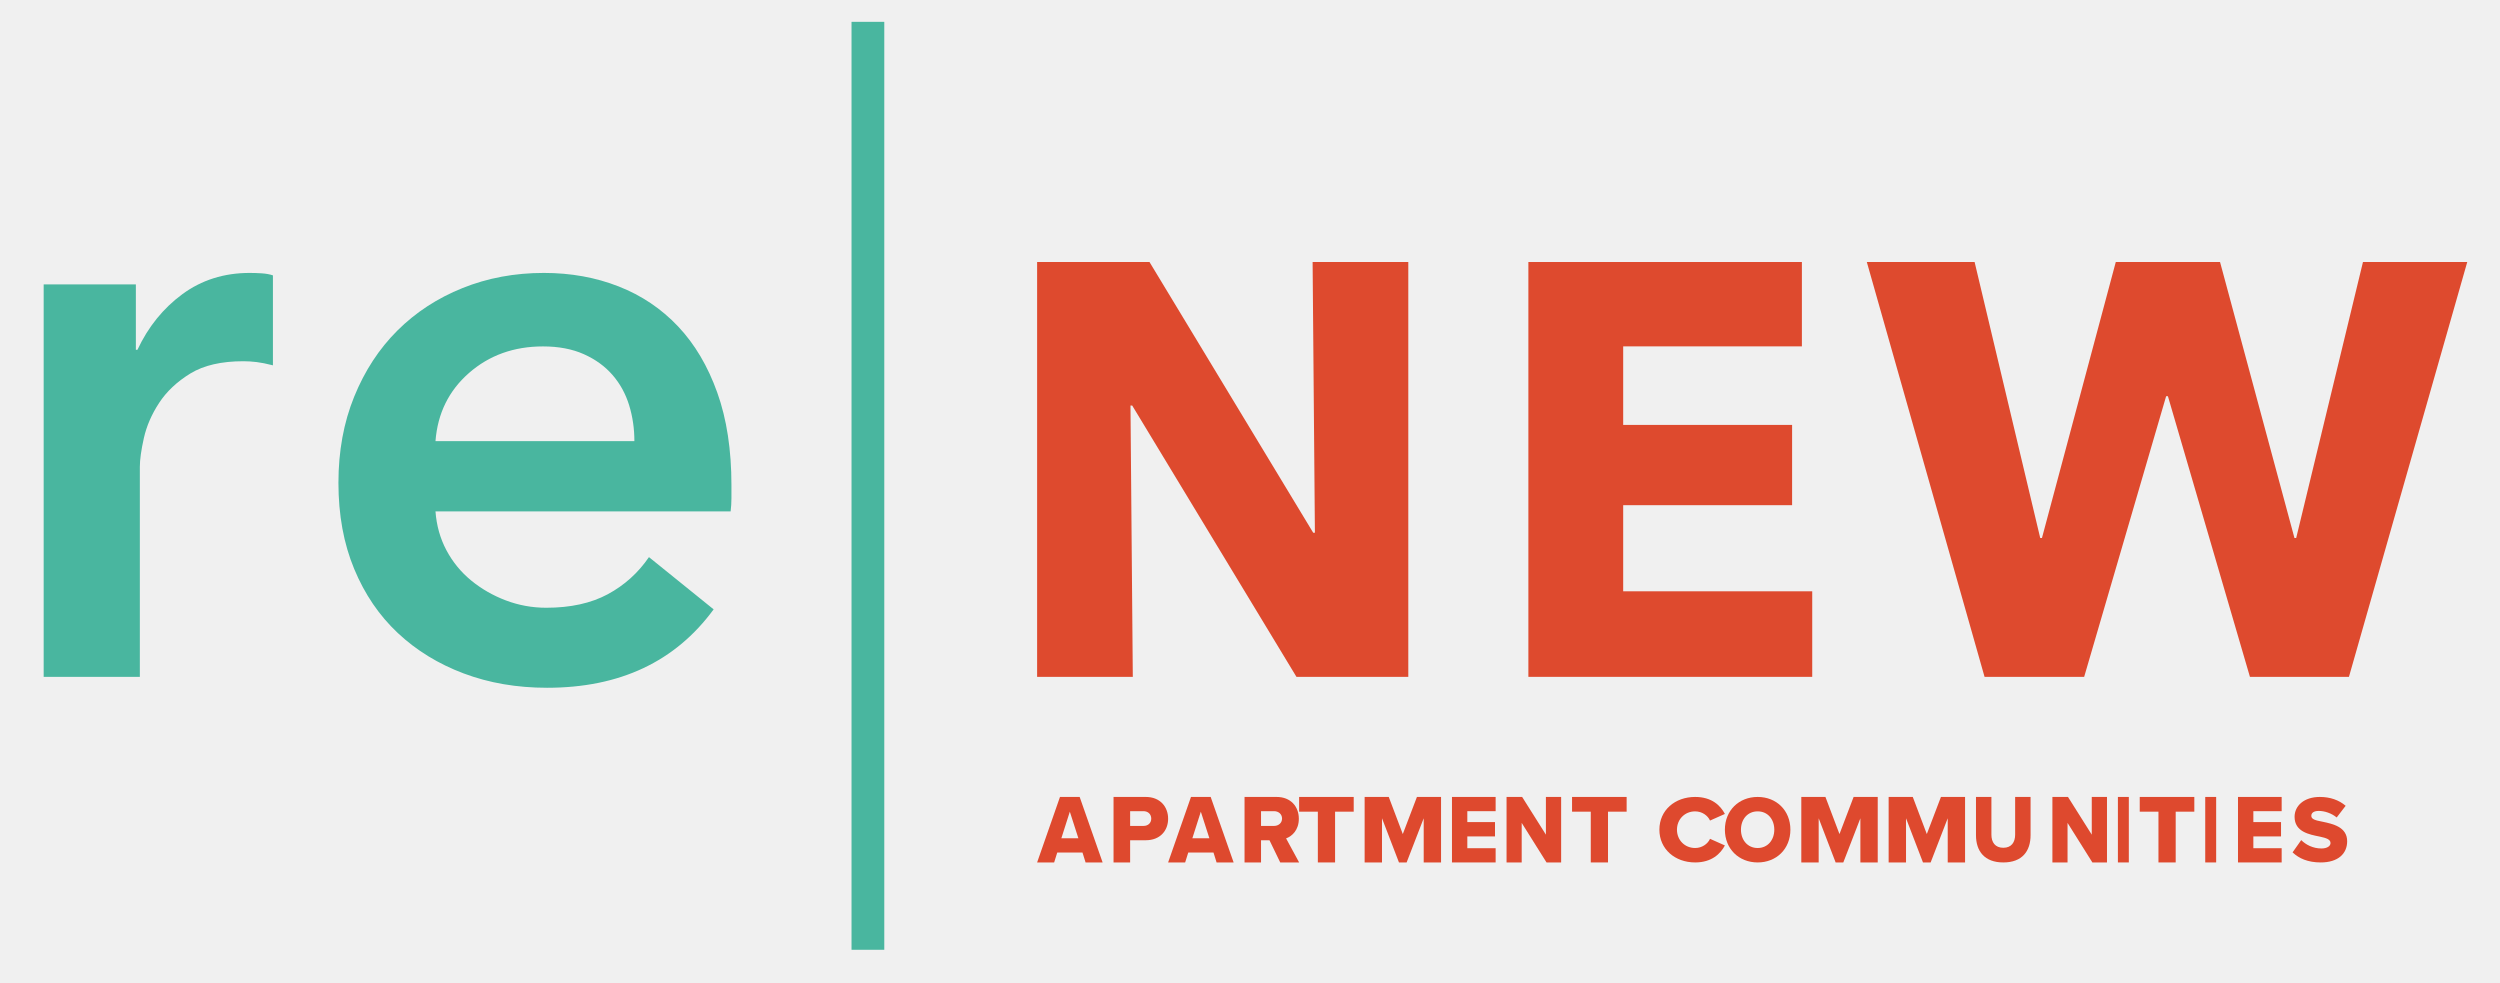
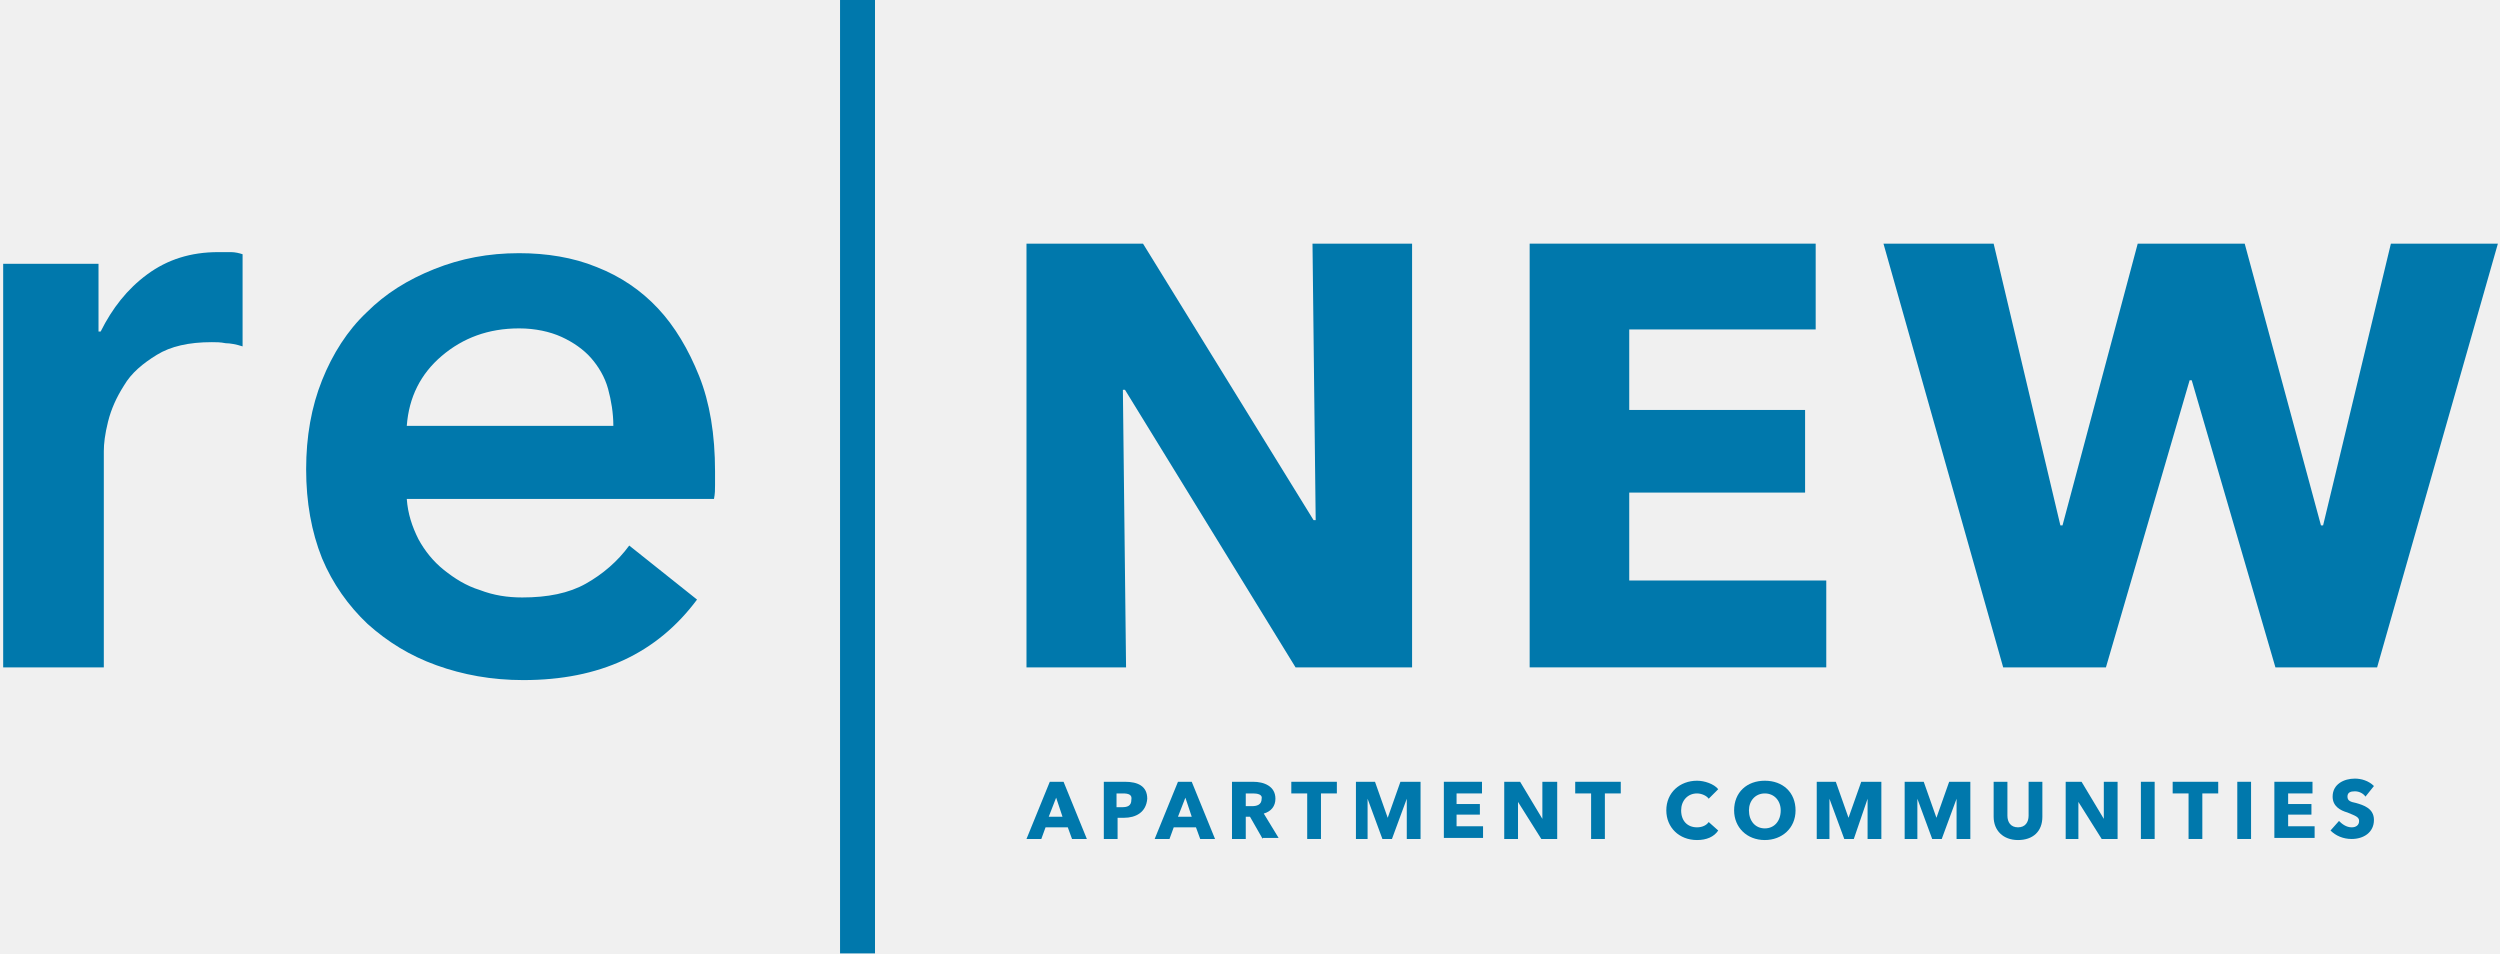
- <svg xmlns="http://www.w3.org/2000/svg" viewBox="0 0 229 90" version="1.1">
-   <g id="renew-logo" stroke="none" stroke-width="1" fill="none" fill-rule="evenodd">
-     <path d="M4,26.049 L12.445,26.049 L12.445,32.04 L12.591,32.04 C13.57,29.944 14.941,28.246 16.703,26.947 C18.466,25.649 20.523,25 22.872,25 C23.214,25 23.582,25.013 23.973,25.037 C24.365,25.063 24.706,25.125 25,25.224 L25,33.464 C24.413,33.314 23.913,33.214 23.497,33.164 C23.079,33.114 22.676,33.089 22.285,33.089 C20.276,33.089 18.662,33.464 17.436,34.212 C16.214,34.962 15.258,35.861 14.573,36.909 C13.888,37.956 13.424,39.031 13.177,40.129 C12.932,41.228 12.81,42.103 12.81,42.751 L12.81,62 L4,62 L4,26.049 Z" id="Fill-1" fill="#49B69F" />
-     <path d="M58.11,40.41 C58.11,39.263 57.95,38.165 57.629,37.118 C57.306,36.072 56.802,35.149 56.11,34.352 C55.419,33.553 54.543,32.919 53.481,32.443 C52.418,31.969 51.172,31.732 49.741,31.732 C47.074,31.732 44.815,32.543 42.962,34.163 C41.11,35.785 40.085,37.866 39.89,40.41 L58.11,40.41 Z M67,44.449 L67,45.646 C67,46.045 66.973,46.445 66.926,46.842 L39.89,46.842 C39.986,48.141 40.32,49.324 40.888,50.395 C41.457,51.468 42.21,52.39 43.147,53.163 C44.087,53.936 45.15,54.548 46.331,54.996 C47.517,55.445 48.753,55.67 50.037,55.67 C52.259,55.67 54.134,55.257 55.667,54.435 C57.197,53.611 58.454,52.478 59.445,51.032 L65.369,55.818 C61.864,60.605 56.778,63 50.112,63 C47.344,63 44.802,62.562 42.482,61.69 C40.16,60.819 38.147,59.584 36.443,57.988 C34.74,56.392 33.407,54.435 32.445,52.117 C31.481,49.797 31,47.167 31,44.225 C31,41.333 31.481,38.702 32.445,36.333 C33.407,33.965 34.727,31.945 36.406,30.274 C38.085,28.603 40.074,27.308 42.37,26.385 C44.666,25.462 47.148,25 49.816,25 C52.282,25 54.568,25.412 56.666,26.236 C58.765,27.058 60.579,28.28 62.112,29.9 C63.642,31.52 64.838,33.542 65.702,35.96 C66.568,38.379 67,41.208 67,44.449 L67,44.449 Z" id="Fill-3" fill="#49B69F" />
-     <polygon id="Fill-5" fill="#DE4A2E" points="118.756 62 103.711 37.149 103.552 37.149 103.765 62 95 62 95 24 105.294 24 120.289 48.797 120.445 48.797 120.235 24 129 24 129 62" />
-     <polygon id="Fill-7" fill="#DE4A2E" points="140 62 140 24 165.053 24 165.053 31.728 148.684 31.728 148.684 38.922 164.156 38.922 164.156 46.275 148.684 46.275 148.684 54.164 166 54.164 166 62" />
-     <polygon id="Fill-9" fill="#DE4A2E" points="215.163 62 206.094 62 198.58 36.29 198.419 36.29 190.909 62 181.786 62 171 24 180.874 24 186.884 49.279 187.043 49.279 193.806 24 203.356 24 210.172 49.279 210.331 49.279 216.448 24 226 24" />
-     <polygon id="Fill-11" fill="#49B69F" points="78 87 81 87 81 2 78 2" />
-     <path d="M97.219,76.788 L98.78,76.788 L97.996,74.35 L97.219,76.788 Z M99.156,78.092 L96.844,78.092 L96.56,79 L95,79 L97.095,73 L98.897,73 L101,79 L99.439,79 L99.156,78.092 Z" id="Fill-13" fill="#DE492E" />
-     <path d="M104.747,74.304 L103.52,74.304 L103.52,75.654 L104.747,75.654 C105.154,75.654 105.454,75.394 105.454,74.988 C105.454,74.574 105.154,74.304 104.747,74.304 L104.747,74.304 Z M102,73 L104.95,73 C106.276,73 107,73.909 107,74.998 C107,76.077 106.276,76.967 104.95,76.967 L103.52,76.967 L103.52,79 L102,79 L102,73 Z" id="Fill-14" fill="#DE492E" />
-     <path d="M109.219,76.788 L110.78,76.788 L109.996,74.35 L109.219,76.788 Z M111.156,78.092 L108.844,78.092 L108.56,79 L107,79 L109.095,73 L110.898,73 L113,79 L111.439,79 L111.156,78.092 Z" id="Fill-15" fill="#DE492E" />
-     <path d="M116.707,74.304 L115.51,74.304 L115.51,75.654 L116.707,75.654 C117.102,75.654 117.436,75.394 117.436,74.979 C117.436,74.565 117.102,74.304 116.707,74.304 L116.707,74.304 Z M116.284,76.967 L115.51,76.967 L115.51,79 L114,79 L114,73 L116.935,73 C118.235,73 118.973,73.882 118.973,74.998 C118.973,76.04 118.349,76.598 117.805,76.797 L119,79 L117.269,79 L116.284,76.967 Z" id="Fill-16" fill="#DE492E" />
-     <polygon id="Fill-17" fill="#DE492E" points="120.715 74.349 119 74.349 119 73 124 73 124 74.349 122.293 74.349 122.293 79 120.715 79" />
-     <polygon id="Fill-18" fill="#DE492E" points="130.411 74.952 128.847 79 128.145 79 126.591 74.952 126.591 79 125 79 125 73 127.21 73 128.496 76.4 129.791 73 132 73 132 79 130.411 79" />
-     <polygon id="Fill-19" fill="#DE492E" points="133 73 137 73 137 74.304 134.407 74.304 134.407 75.303 136.942 75.303 136.942 76.616 134.407 76.616 134.407 77.696 137 77.696 137 79 133 79" />
-     <polygon id="Fill-20" fill="#DE492E" points="139.387 75.376 139.387 79 138 79 138 73 139.428 73 141.605 76.455 141.605 73 143 73 143 79 141.662 79" />
-     <polygon id="Fill-21" fill="#DE492E" points="145.715 74.349 144 74.349 144 73 149 73 149 74.349 147.293 74.349 147.293 79 145.715 79" />
-     <path d="M152,76 C152,74.208 153.435,73 155.276,73 C156.804,73 157.596,73.79 158,74.557 L156.638,75.164 C156.435,74.704 155.911,74.322 155.276,74.322 C154.319,74.322 153.61,75.052 153.61,76 C153.61,76.948 154.319,77.677 155.276,77.677 C155.911,77.677 156.435,77.296 156.638,76.835 L158,77.443 C157.604,78.192 156.804,79 155.276,79 C153.435,79 152,77.783 152,76" id="Fill-22" fill="#DE492E" />
-     <path d="M161.003,74.321 C160.07,74.321 159.472,75.052 159.472,75.999 C159.472,76.939 160.07,77.678 161.003,77.678 C161.929,77.678 162.526,76.939 162.526,75.999 C162.526,75.052 161.929,74.321 161.003,74.321 M161.003,73 C162.72,73 164,74.235 164,75.999 C164,77.765 162.72,79 161.003,79 C159.287,79 158,77.765 158,75.999 C158,74.235 159.287,73 161.003,73" id="Fill-23" fill="#DE492E" />
-     <polygon id="Fill-24" fill="#DE492E" points="170.411 74.952 168.847 79 168.144 79 166.591 74.952 166.591 79 165 79 165 73 167.21 73 168.496 76.4 169.791 73 172 73 172 79 170.411 79" />
-     <polygon id="Fill-25" fill="#DE492E" points="178.411 74.952 176.847 79 176.145 79 174.591 74.952 174.591 79 173 79 173 73 175.21 73 176.496 76.4 177.791 73 180 73 180 79 178.411 79" />
-     <path d="M181,73 L182.413,73 L182.413,76.456 C182.413,77.153 182.753,77.656 183.504,77.656 C184.248,77.656 184.587,77.153 184.587,76.456 L184.587,73 L186,73 L186,76.499 C186,77.966 185.233,79 183.504,79 C181.775,79 181,77.957 181,76.508 L181,73 Z" id="Fill-26" fill="#DE492E" />
-     <polygon id="Fill-27" fill="#DE492E" points="189.387 75.376 189.387 79 188 79 188 73 189.428 73 191.605 76.455 191.605 73 193 73 193 79 191.662 79" />
-     <polygon id="Fill-28" fill="#DE492E" points="194 79 195 79 195 73 194 73" />
-     <polygon id="Fill-29" fill="#DE492E" points="197.715 74.349 196 74.349 196 73 201 73 201 74.349 199.293 74.349 199.293 79 197.715 79" />
-     <polygon id="Fill-30" fill="#DE492E" points="202 79 203 79 203 73 202 73" />
-     <polygon id="Fill-31" fill="#DE492E" points="205 73 209 73 209 74.304 206.407 74.304 206.407 75.303 208.942 75.303 208.942 76.616 206.407 76.616 206.407 77.696 209 77.696 209 79 205 79" />
-     <path d="M210.792,76.953 C211.211,77.371 211.856,77.72 212.648,77.72 C213.162,77.72 213.476,77.502 213.476,77.223 C213.476,76.892 213.101,76.762 212.482,76.631 C211.523,76.439 210.183,76.196 210.183,74.82 C210.183,73.845 211.011,73 212.5,73 C213.432,73 214.242,73.279 214.861,73.81 L214.041,74.881 C213.555,74.481 212.918,74.281 212.404,74.281 C211.907,74.281 211.716,74.481 211.716,74.734 C211.716,75.038 212.073,75.142 212.718,75.264 C213.676,75.464 215,75.743 215,77.058 C215,78.224 214.138,79 212.578,79 C211.402,79 210.584,78.633 210,78.077 L210.792,76.953 Z" id="Fill-32" fill="#DE492E" />
+ <svg xmlns="http://www.w3.org/2000/svg" xmlns:xlink="http://www.w3.org/1999/xlink" version="1.1" x="0px" y="0px" viewBox="0 0 236 90" style="enable-background:new 0 0 236 90;" xml:space="preserve">
+   <style type="text/css">
+ 	.st0{fill:#0078AC;}
+ 	.st1{fill:#FFFFFF;}
+ </style>
+   <symbol id="Colors" viewBox="-117.8 -45 235.6 90">
+     <g>
+       <g>
+         <g>
+           <path class="st0" d="M-117.8,20.1h9.1v-6.4h0.2c1.1,2.2,2.5,4,4.4,5.4c1.9,1.4,4.1,2.1,6.7,2.1c0.4,0,0.8,0,1.2,0      c0.4,0,0.8-0.1,1.1-0.2v-8.7c-0.6,0.2-1.2,0.3-1.6,0.3c-0.5,0.1-0.9,0.1-1.3,0.1c-2.2,0-3.9-0.4-5.2-1.2      c-1.3-0.8-2.4-1.7-3.1-2.9c-0.7-1.1-1.2-2.2-1.5-3.4c-0.3-1.2-0.4-2.1-0.4-2.8V-18h-9.5V20.1z" />
+           <path class="st0" d="M-60.1,4.8c0,1.2-0.2,2.4-0.5,3.5c-0.3,1.1-0.9,2.1-1.6,2.9c-0.7,0.8-1.7,1.5-2.8,2c-1.1,0.5-2.5,0.8-4,0.8      c-2.9,0-5.3-0.9-7.3-2.6c-2-1.7-3.1-3.9-3.3-6.6H-60.1z M-50.5,0.5v-1.3c0-0.4,0-0.8-0.1-1.3h-29c0.1-1.4,0.5-2.6,1.1-3.8      c0.6-1.1,1.4-2.1,2.4-2.9c1-0.8,2.1-1.5,3.4-1.9c1.3-0.5,2.6-0.7,4-0.7c2.4,0,4.4,0.4,6,1.3c1.6,0.9,3,2.1,4.1,3.6l6.4-5.1      c-3.8-5.1-9.2-7.6-16.4-7.6c-3,0-5.7,0.5-8.2,1.4c-2.5,0.9-4.6,2.2-6.5,3.9c-1.8,1.7-3.3,3.8-4.3,6.2c-1,2.5-1.5,5.3-1.5,8.4      c0,3.1,0.5,5.9,1.5,8.4c1,2.5,2.4,4.7,4.2,6.4c1.8,1.8,3.9,3.1,6.4,4.1c2.5,1,5.1,1.5,8,1.5c2.6,0,5.1-0.4,7.3-1.3      c2.3-0.9,4.2-2.2,5.8-3.9c1.6-1.7,2.9-3.9,3.9-6.4C-51,7-50.5,4-50.5,0.5" />
+         </g>
+         <rect x="-38.7" y="-45" class="st0" width="3.3" height="90" />
+       </g>
+       <g>
+         <polygon class="st0" points="4.3,-18 -11.8,8.2 -12,8.2 -11.7,-18 -21.1,-18 -21.1,22 -10.1,22 6,-4.1 6.2,-4.1 5.9,22 15.3,22      15.3,-18    " />
+         <polygon class="st0" points="26.4,-18 26.4,22 53.4,22 53.4,13.9 35.8,13.9 35.8,6.3 52.4,6.3 52.4,-1.5 35.8,-1.5 35.8,-9.8      54.4,-9.8 54.4,-18    " />
+         <polygon class="st0" points="106.4,-18 96.8,-18 88.9,9.1 88.7,9.1 80.8,-18 71.1,-18 59.8,22 70.2,22 76.5,-4.6 76.7,-4.6      83.8,22 93.9,22 101.1,-4.6 101.3,-4.6 107.7,22 117.8,22    " />
+         <line class="st0" x1="117.8" y1="22" x2="106.4" y2="-18" />
+       </g>
+     </g>
+     <g>
+       <path class="st0" d="M-16.8-34.2l-0.4,1.1h-2.1l-0.4-1.1h-1.4l2.2,5.4h1.3l2.2-5.4H-16.8z M-18.3-30.3l-0.7-1.8h1.3L-18.3-30.3z" />
+       <path class="st0" d="M-11.9-32.2h-0.6v-2h-1.3v5.4h2c1.2,0,2.1-0.4,2.1-1.6C-9.8-31.7-10.8-32.2-11.9-32.2z M-12-29.9h-0.6v-1.3    h0.5c0.5,0,0.9,0.1,0.9,0.7C-11.1-30-11.5-29.9-12-29.9z" />
+       <path class="st0" d="M-4.7-34.2l-0.4,1.1h-2.1l-0.4-1.1h-1.4l2.2,5.4h1.3l2.2-5.4H-4.7z M-6.1-30.3l-0.7-1.8h1.3L-6.1-30.3z" />
+       <path class="st0" d="M1.2-34.2l-1.2,2.1h-0.4v-2.1h-1.3v5.4h2c1,0,2.1-0.4,2.1-1.6c0-0.7-0.4-1.2-1.1-1.4l1.4-2.3H1.2z M0.3-29.9    h-0.7v-1.2h0.6c0.4,0,0.9,0.1,0.9,0.7C1.2-30,0.7-29.9,0.3-29.9z" />
+       <path class="st0" d="M6.7-29.9v-4.3H5.4v4.3H3.9v1.1h4.3v-1.1H6.7z" />
+       <path class="st0" d="M14.8-34.2l0,3.8h0l-1.4-3.8h-0.9l-1.4,3.8h0l0-3.8H10v5.4h1.8l1.2-3.4h0l1.2,3.4h1.9v-5.4H14.8z" />
+       <path class="st0" d="M18.3-34.2v5.4h3.6v-1.1h-2.4v-1h2.2v-1h-2.2v-1.1h2.5v-1.1H18.3z" />
+       <path class="st0" d="M27.5-34.2l-2.2,3.5h0l0-3.5h-1.3v5.4h1.5l2.1-3.5h0l0,3.5H29v-5.4H27.5z" />
+       <path class="st0" d="M33.5-29.9v-4.3h-1.3v4.3h-1.5v1.1H35v-1.1H33.5z" />
+       <path class="st0" d="M42.2-34.3c-1.7,0-2.9,1.2-2.9,2.8c0,1.7,1.3,2.8,2.9,2.8c0.7,0,1.6-0.3,2-0.8l-0.9-0.9    c-0.2,0.3-0.7,0.5-1.1,0.5c-0.9,0-1.5-0.7-1.5-1.6c0-1,0.6-1.6,1.5-1.6c0.5,0,0.9,0.2,1.1,0.5l0.9-0.8    C43.8-34,43.1-34.3,42.2-34.3z" />
+       <path class="st0" d="M48.6-34.3c-1.7,0-2.9,1.2-2.9,2.8c0,1.7,1.2,2.8,2.9,2.8c1.7,0,2.9-1.1,2.9-2.8    C51.5-33.2,50.2-34.3,48.6-34.3z M48.6-29.9c-0.9,0-1.5-0.7-1.5-1.6c0-1,0.6-1.7,1.5-1.7c0.9,0,1.5,0.7,1.5,1.7    C50.1-30.6,49.5-29.9,48.6-29.9z" />
+       <path class="st0" d="M58.3-34.2l0,3.8h0L57-34.2h-0.9l-1.4,3.8h0l0-3.8h-1.2v5.4h1.8l1.2-3.4h0l1.2,3.4h1.9v-5.4H58.3z" />
+       <path class="st0" d="M66.7-34.2l0,3.8h0l-1.4-3.8h-0.9l-1.4,3.8h0l0-3.8h-1.2v5.4h1.8l1.2-3.4h0l1.2,3.4H68v-5.4H66.7z" />
+       <path class="st0" d="M72.5-34.3c-1.4,0-2.3,0.9-2.3,2.2v3.3h1.3v-3.2c0-0.6,0.3-1.1,1-1.1c0.7,0,1,0.5,1,1.1v3.2h1.3v-3.3    C74.8-33.5,73.9-34.3,72.5-34.3z" />
+       <path class="st0" d="M80.4-34.2l-2.2,3.5h0l0-3.5H77v5.4h1.5l2.1-3.5h0l0,3.5h1.3v-5.4H80.4z" />
+       <path class="st0" d="M84.1-34.2v5.4h1.3v-5.4H84.1z" />
+       <path class="st0" d="M89.9-29.9v-4.3h-1.3v4.3h-1.5v1.1h4.3v-1.1H89.9z" />
+       <path class="st0" d="M93.2-34.2v5.4h1.3v-5.4H93.2z" />
+       <path class="st0" d="M96.7-34.2v5.4h3.6v-1.1H98v-1h2.2v-1H98v-1.1h2.5v-1.1H96.7z" />
+       <path class="st0" d="M105.3-30.2c-0.2,0.3-0.6,0.5-1,0.5s-0.7-0.1-0.7-0.5c0-0.4,0.3-0.5,0.8-0.6c0.7-0.2,1.7-0.5,1.7-1.6    c0-1.2-1-1.8-2.1-1.8c-0.8,0-1.5,0.3-2,0.8l0.8,0.9c0.3-0.3,0.7-0.6,1.2-0.6c0.4,0,0.7,0.2,0.7,0.6c0,0.4-0.4,0.5-1.1,0.8    c-0.7,0.2-1.4,0.6-1.4,1.5c0,1.2,1.1,1.7,2.1,1.7c0.6,0,1.3-0.2,1.8-0.7L105.3-30.2z" />
+     </g>
+   </symbol>
+   <symbol id="White_Primary" viewBox="-117.8 -29.1 235.6 58.1">
+     <g>
+       <path class="st1" d="M-117.8,27.1h9.1v-6.4h0.2c1.1,2.2,2.5,4,4.4,5.4c1.9,1.4,4.1,2.1,6.7,2.1c0.4,0,0.8,0,1.2,0    c0.4,0,0.8-0.1,1.1-0.2v-8.7c-0.6,0.2-1.2,0.3-1.6,0.3c-0.5,0.1-0.9,0.1-1.3,0.1c-2.2,0-3.9-0.4-5.2-1.2c-1.3-0.8-2.4-1.7-3.1-2.9    c-0.7-1.1-1.2-2.2-1.5-3.4c-0.3-1.2-0.4-2.1-0.4-2.8V-11h-9.5V27.1z" />
+       <path class="st1" d="M-60.1,11.9c0,1.2-0.2,2.4-0.5,3.5c-0.3,1.1-0.9,2.1-1.6,2.9c-0.7,0.8-1.7,1.5-2.8,2c-1.1,0.5-2.5,0.8-4,0.8    c-2.9,0-5.3-0.9-7.3-2.6c-2-1.7-3.1-3.9-3.3-6.6H-60.1z M-50.5,7.6V6.3c0-0.4,0-0.8-0.1-1.3h-29c0.1-1.4,0.5-2.6,1.1-3.8    c0.6-1.1,1.4-2.1,2.4-2.9c1-0.8,2.1-1.5,3.4-1.9c1.3-0.5,2.6-0.7,4-0.7c2.4,0,4.4,0.4,6,1.3c1.6,0.9,3,2.1,4.1,3.6l6.4-5.1    c-3.8-5.1-9.2-7.6-16.4-7.6c-3,0-5.7,0.5-8.2,1.4c-2.5,0.9-4.6,2.2-6.5,3.9c-1.8,1.7-3.3,3.8-4.3,6.2c-1,2.5-1.5,5.3-1.5,8.4    c0,3.1,0.5,5.9,1.5,8.4c1,2.5,2.4,4.7,4.2,6.4c1.8,1.8,3.9,3.1,6.4,4.1c2.5,1,5.1,1.5,8,1.5c2.6,0,5.1-0.4,7.3-1.3    c2.3-0.9,4.2-2.2,5.8-3.9c1.6-1.7,2.9-3.9,3.9-6.4C-51,14-50.5,11-50.5,7.6" />
+     </g>
+     <g>
+       <polygon class="st1" points="4.3,-11 -11.8,15.2 -12,15.2 -11.7,-11 -21.1,-11 -21.1,29.1 -10.1,29.1 6,2.9 6.2,2.9 5.9,29.1     15.3,29.1 15.3,-11   " />
+       <polygon class="st1" points="26.4,-11 26.4,29.1 53.4,29.1 53.4,20.9 35.8,20.9 35.8,13.3 52.4,13.3 52.4,5.6 35.8,5.6 35.8,-2.8     54.4,-2.8 54.4,-11   " />
+       <polygon class="st1" points="106.4,-11 96.8,-11 88.9,16.1 88.7,16.1 80.8,-11 71.1,-11 59.8,29.1 70.2,29.1 76.5,2.4 76.7,2.4     83.8,29.1 93.9,29.1 101.1,2.4 101.3,2.4 107.7,29.1 117.8,29.1   " />
+       <line class="st1" x1="117.8" y1="29.1" x2="106.4" y2="-11" />
+     </g>
+     <text transform="matrix(1 0 0 -1 -21.4409 -27.1724)">
+       <tspan x="0" y="0" class="st1" style="font-family:'AvenirNextLTPro-Bold'; font-size:7.575px; letter-spacing:1;">apartment communitie</tspan>
+       <tspan x="123.7" y="0" class="st1" style="font-family:'AvenirNextLTPro-Bold'; font-size:7.575px;">s</tspan>
+     </text>
+   </symbol>
+   <g id="Wide_White">
+ </g>
+   <g id="Wide">
+     <use xlink:href="#Colors" width="235.6" height="90" id="XMLID_00000016066460540386476430000004006034161270112397_" x="-117.8" y="-45" transform="matrix(1 0 0 -1 118 45)" style="overflow:visible;" />
  </g>
</svg>
